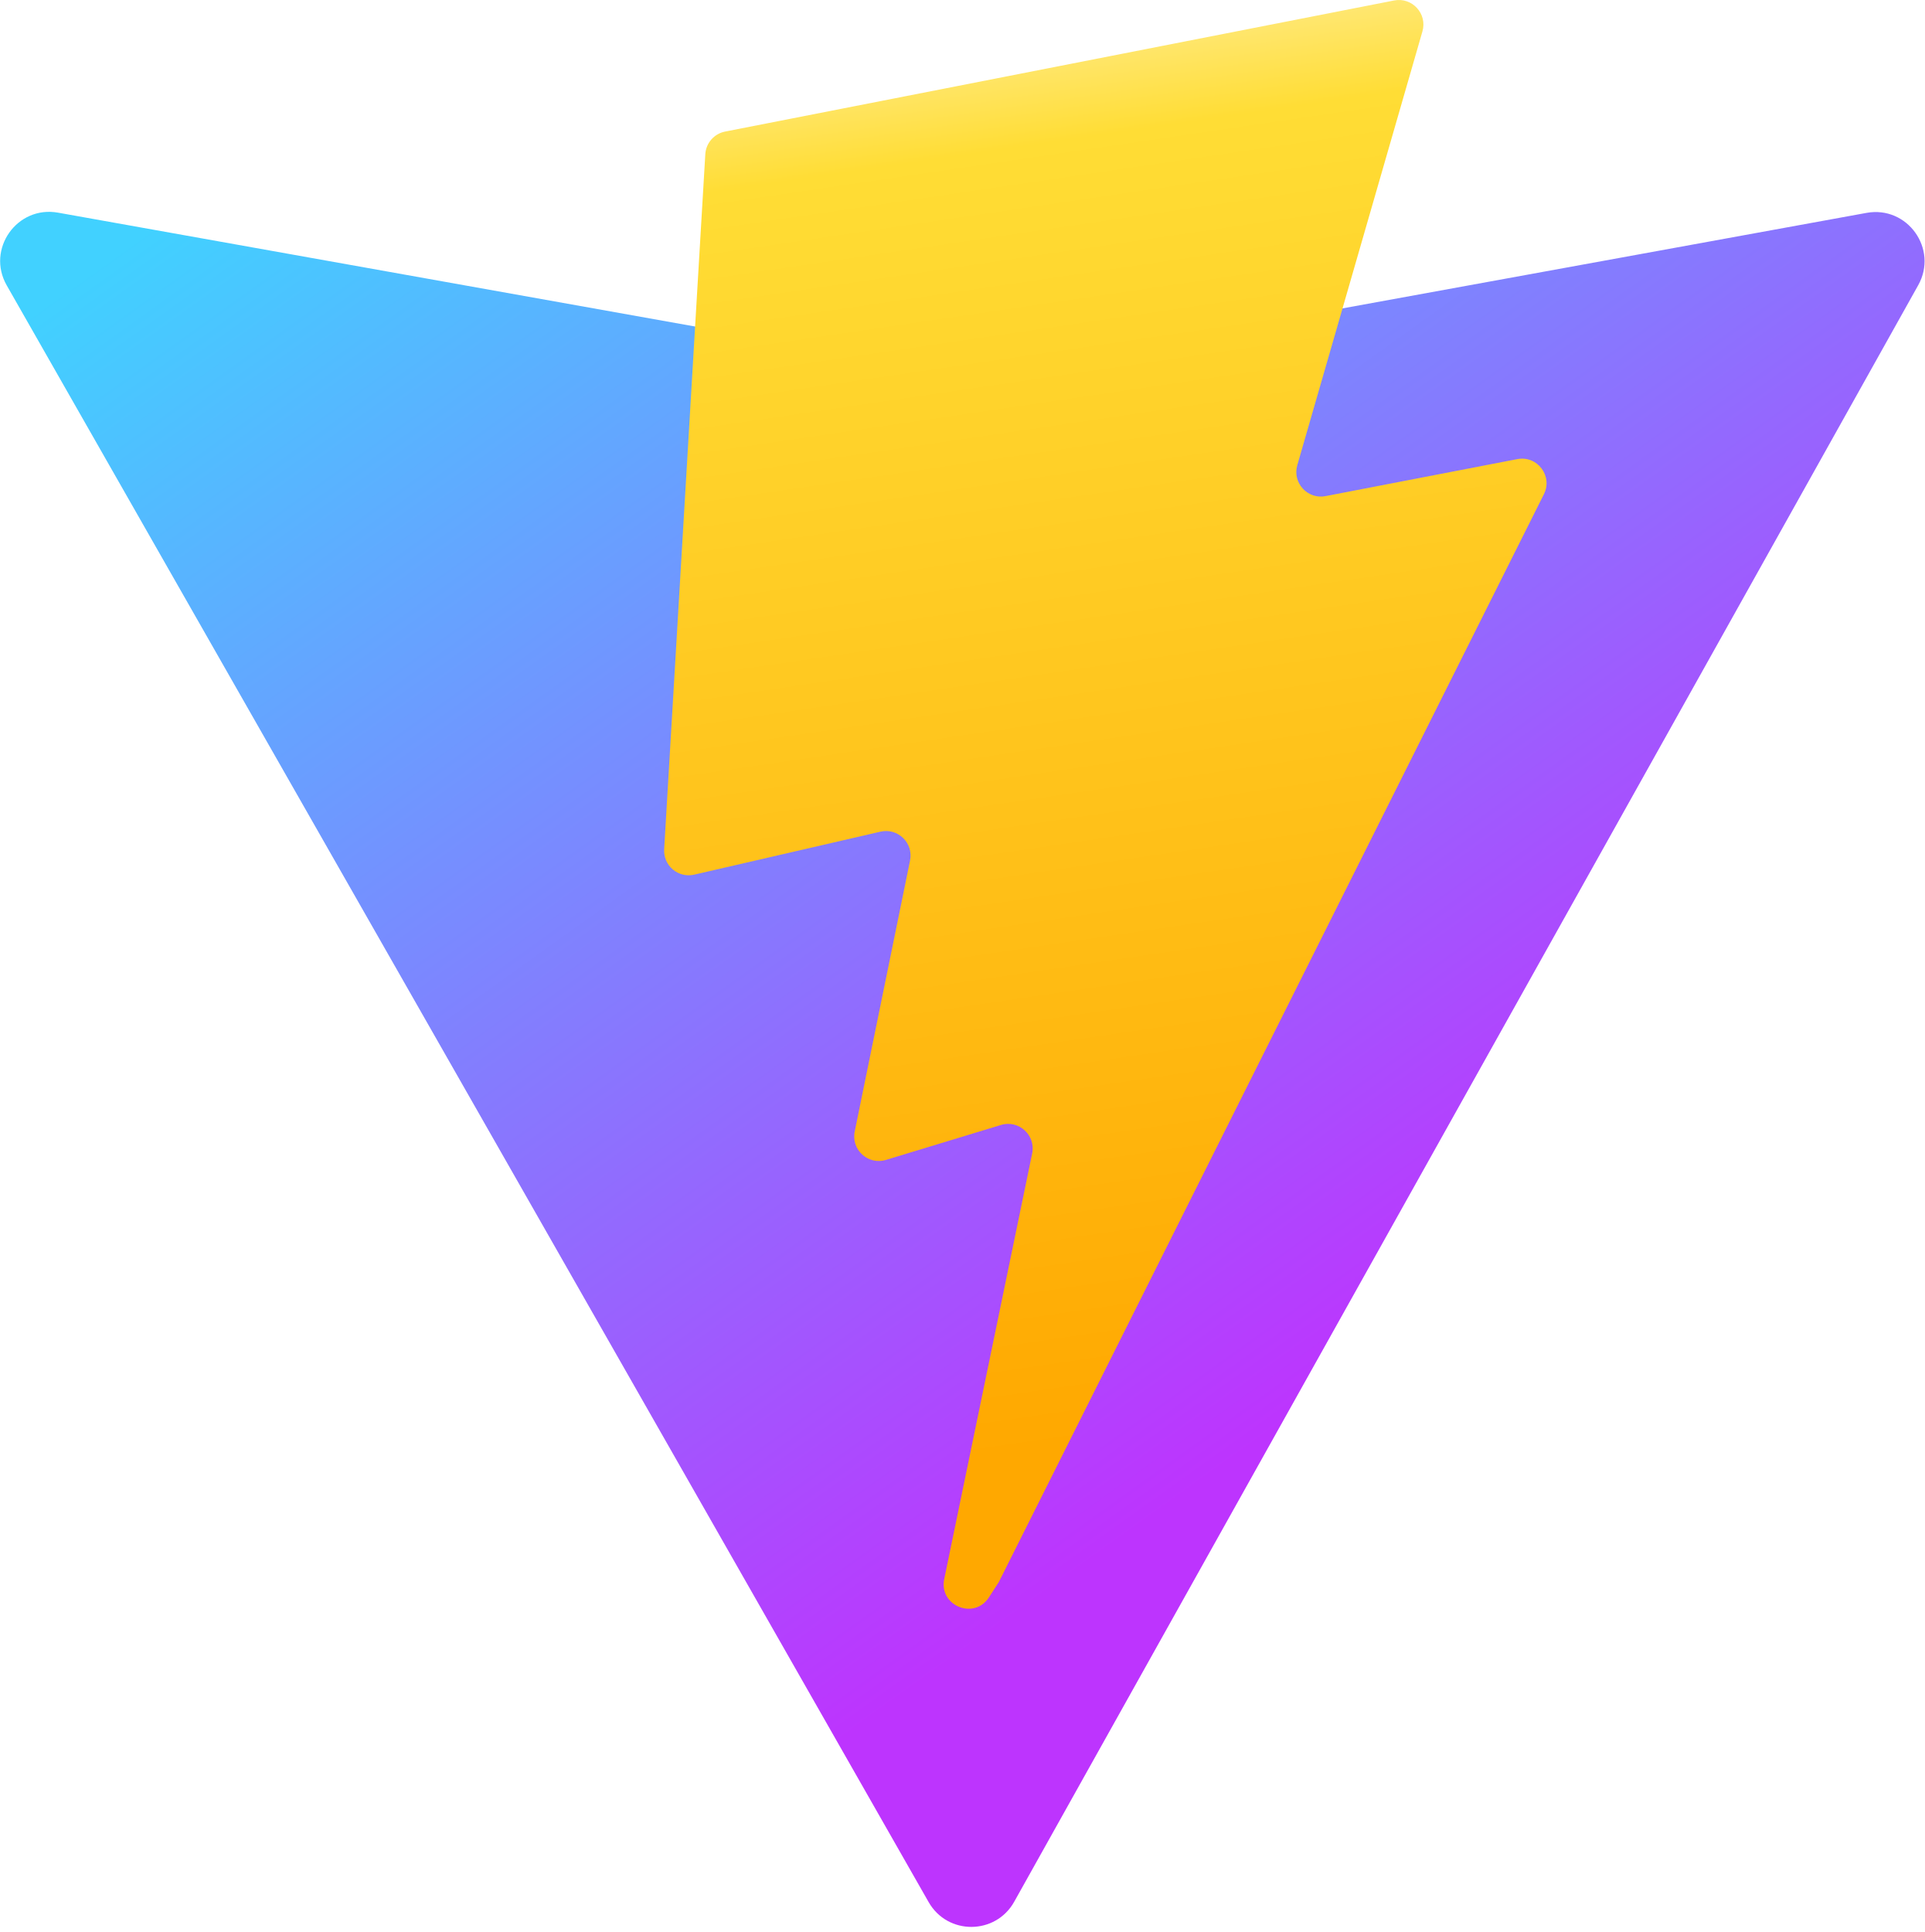
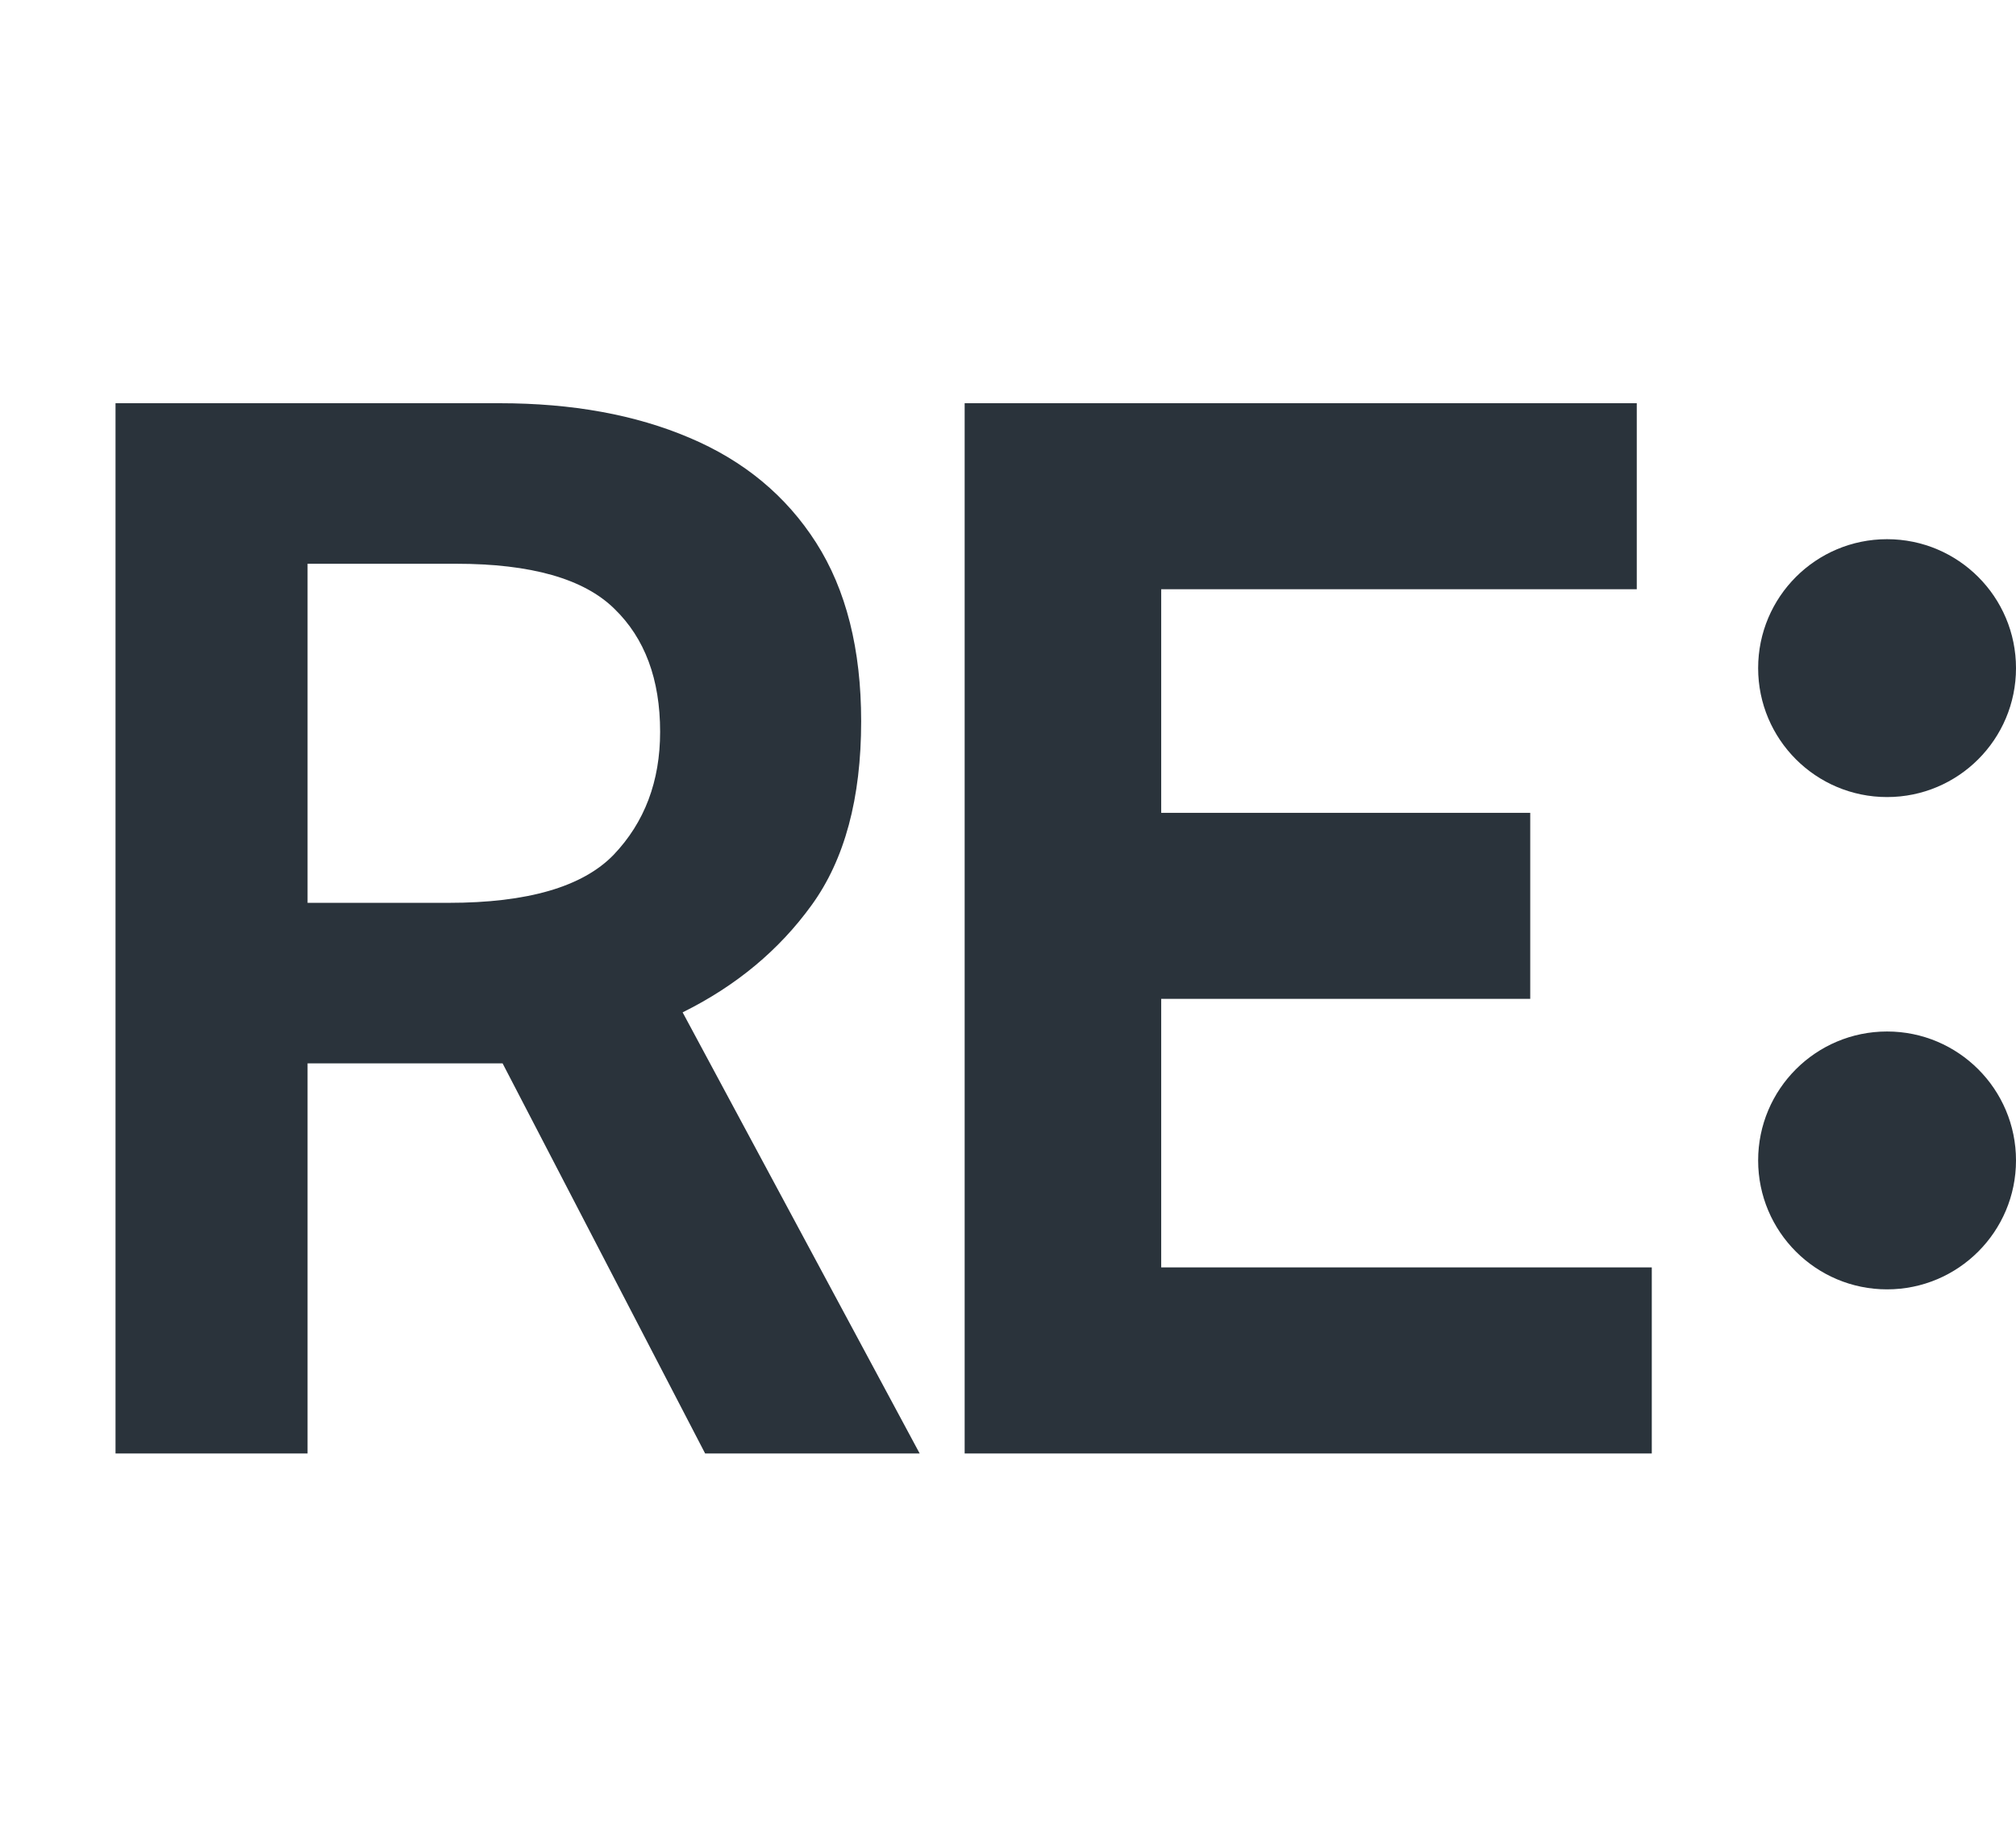
- <svg xmlns="http://www.w3.org/2000/svg" aria-hidden="true" role="img" class="iconify iconify--logos" width="31.88" height="32" preserveAspectRatio="xMidYMid meet" viewBox="0 0 256 257">
-   <defs>
-     <linearGradient id="IconifyId1813088fe1fbc01fb466" x1="-.828%" x2="57.636%" y1="7.652%" y2="78.411%">
-       <stop offset="0%" stop-color="#41D1FF" />
-       <stop offset="100%" stop-color="#BD34FE" />
-     </linearGradient>
-     <linearGradient id="IconifyId1813088fe1fbc01fb467" x1="43.376%" x2="50.316%" y1="2.242%" y2="89.03%">
-       <stop offset="0%" stop-color="#FFEA83" />
-       <stop offset="8.333%" stop-color="#FFDD35" />
-       <stop offset="100%" stop-color="#FFA800" />
-     </linearGradient>
-   </defs>
-   <path fill="url(#IconifyId1813088fe1fbc01fb466)" d="M255.153 37.938L134.897 252.976c-2.483 4.44-8.862 4.466-11.382.048L.875 37.958c-2.746-4.814 1.371-10.646 6.827-9.67l120.385 21.517a6.537 6.537 0 0 0 2.322-.004l117.867-21.483c5.438-.991 9.574 4.796 6.877 9.62Z" />
-   <path fill="url(#IconifyId1813088fe1fbc01fb467)" d="M185.432.063L96.44 17.501a3.268 3.268 0 0 0-2.634 3.014l-5.474 92.456a3.268 3.268 0 0 0 3.997 3.378l24.777-5.718c2.318-.535 4.413 1.507 3.936 3.838l-7.361 36.047c-.495 2.426 1.782 4.5 4.151 3.78l15.304-4.649c2.372-.72 4.652 1.36 4.15 3.788l-11.698 56.621c-.732 3.542 3.979 5.473 5.943 2.437l1.313-2.028l72.516-144.72c1.215-2.423-.88-5.186-3.54-4.672l-25.505 4.922c-2.396.462-4.435-1.77-3.759-4.114l16.646-57.705c.677-2.35-1.37-4.583-3.769-4.113Z" />
+ <svg xmlns="http://www.w3.org/2000/svg" width="86" height="78" viewBox="0 0 86 78" fill="none">
+   <ellipse cx="80.5" cy="49.5" rx="5.5" ry="5.5" transform="rotate(-90 80.5 49.5)" fill="#2A333B" />
+   <ellipse cx="80.5" cy="28.5" rx="5.5" ry="5.5" transform="rotate(-90 80.5 28.5)" fill="#2A333B" />
+   <path d="M4.928 62V17.2H21.312C24.405 17.2 27.104 17.691 29.408 18.672C31.733 19.653 33.536 21.147 34.816 23.152C36.096 25.157 36.736 27.696 36.736 30.768C36.736 34.053 36.032 36.667 34.624 38.608C33.237 40.528 31.403 42.053 29.12 43.184L39.232 62H30.08L21.44 45.36C21.376 45.36 21.323 45.36 21.28 45.36C21.237 45.36 21.184 45.36 21.12 45.36H13.12V62H4.928ZM13.12 38.512H19.136C22.507 38.512 24.853 37.829 26.176 36.464C27.499 35.077 28.16 33.328 28.16 31.216C28.16 28.976 27.509 27.227 26.208 25.968C24.907 24.688 22.656 24.048 19.456 24.048H13.12V38.512ZM41.151 62V17.2H69.823V25.136H49.535V34.672H65.278V42.608H49.535V54.064H70.463V62H41.151Z" fill="#2A333B" />
</svg>
